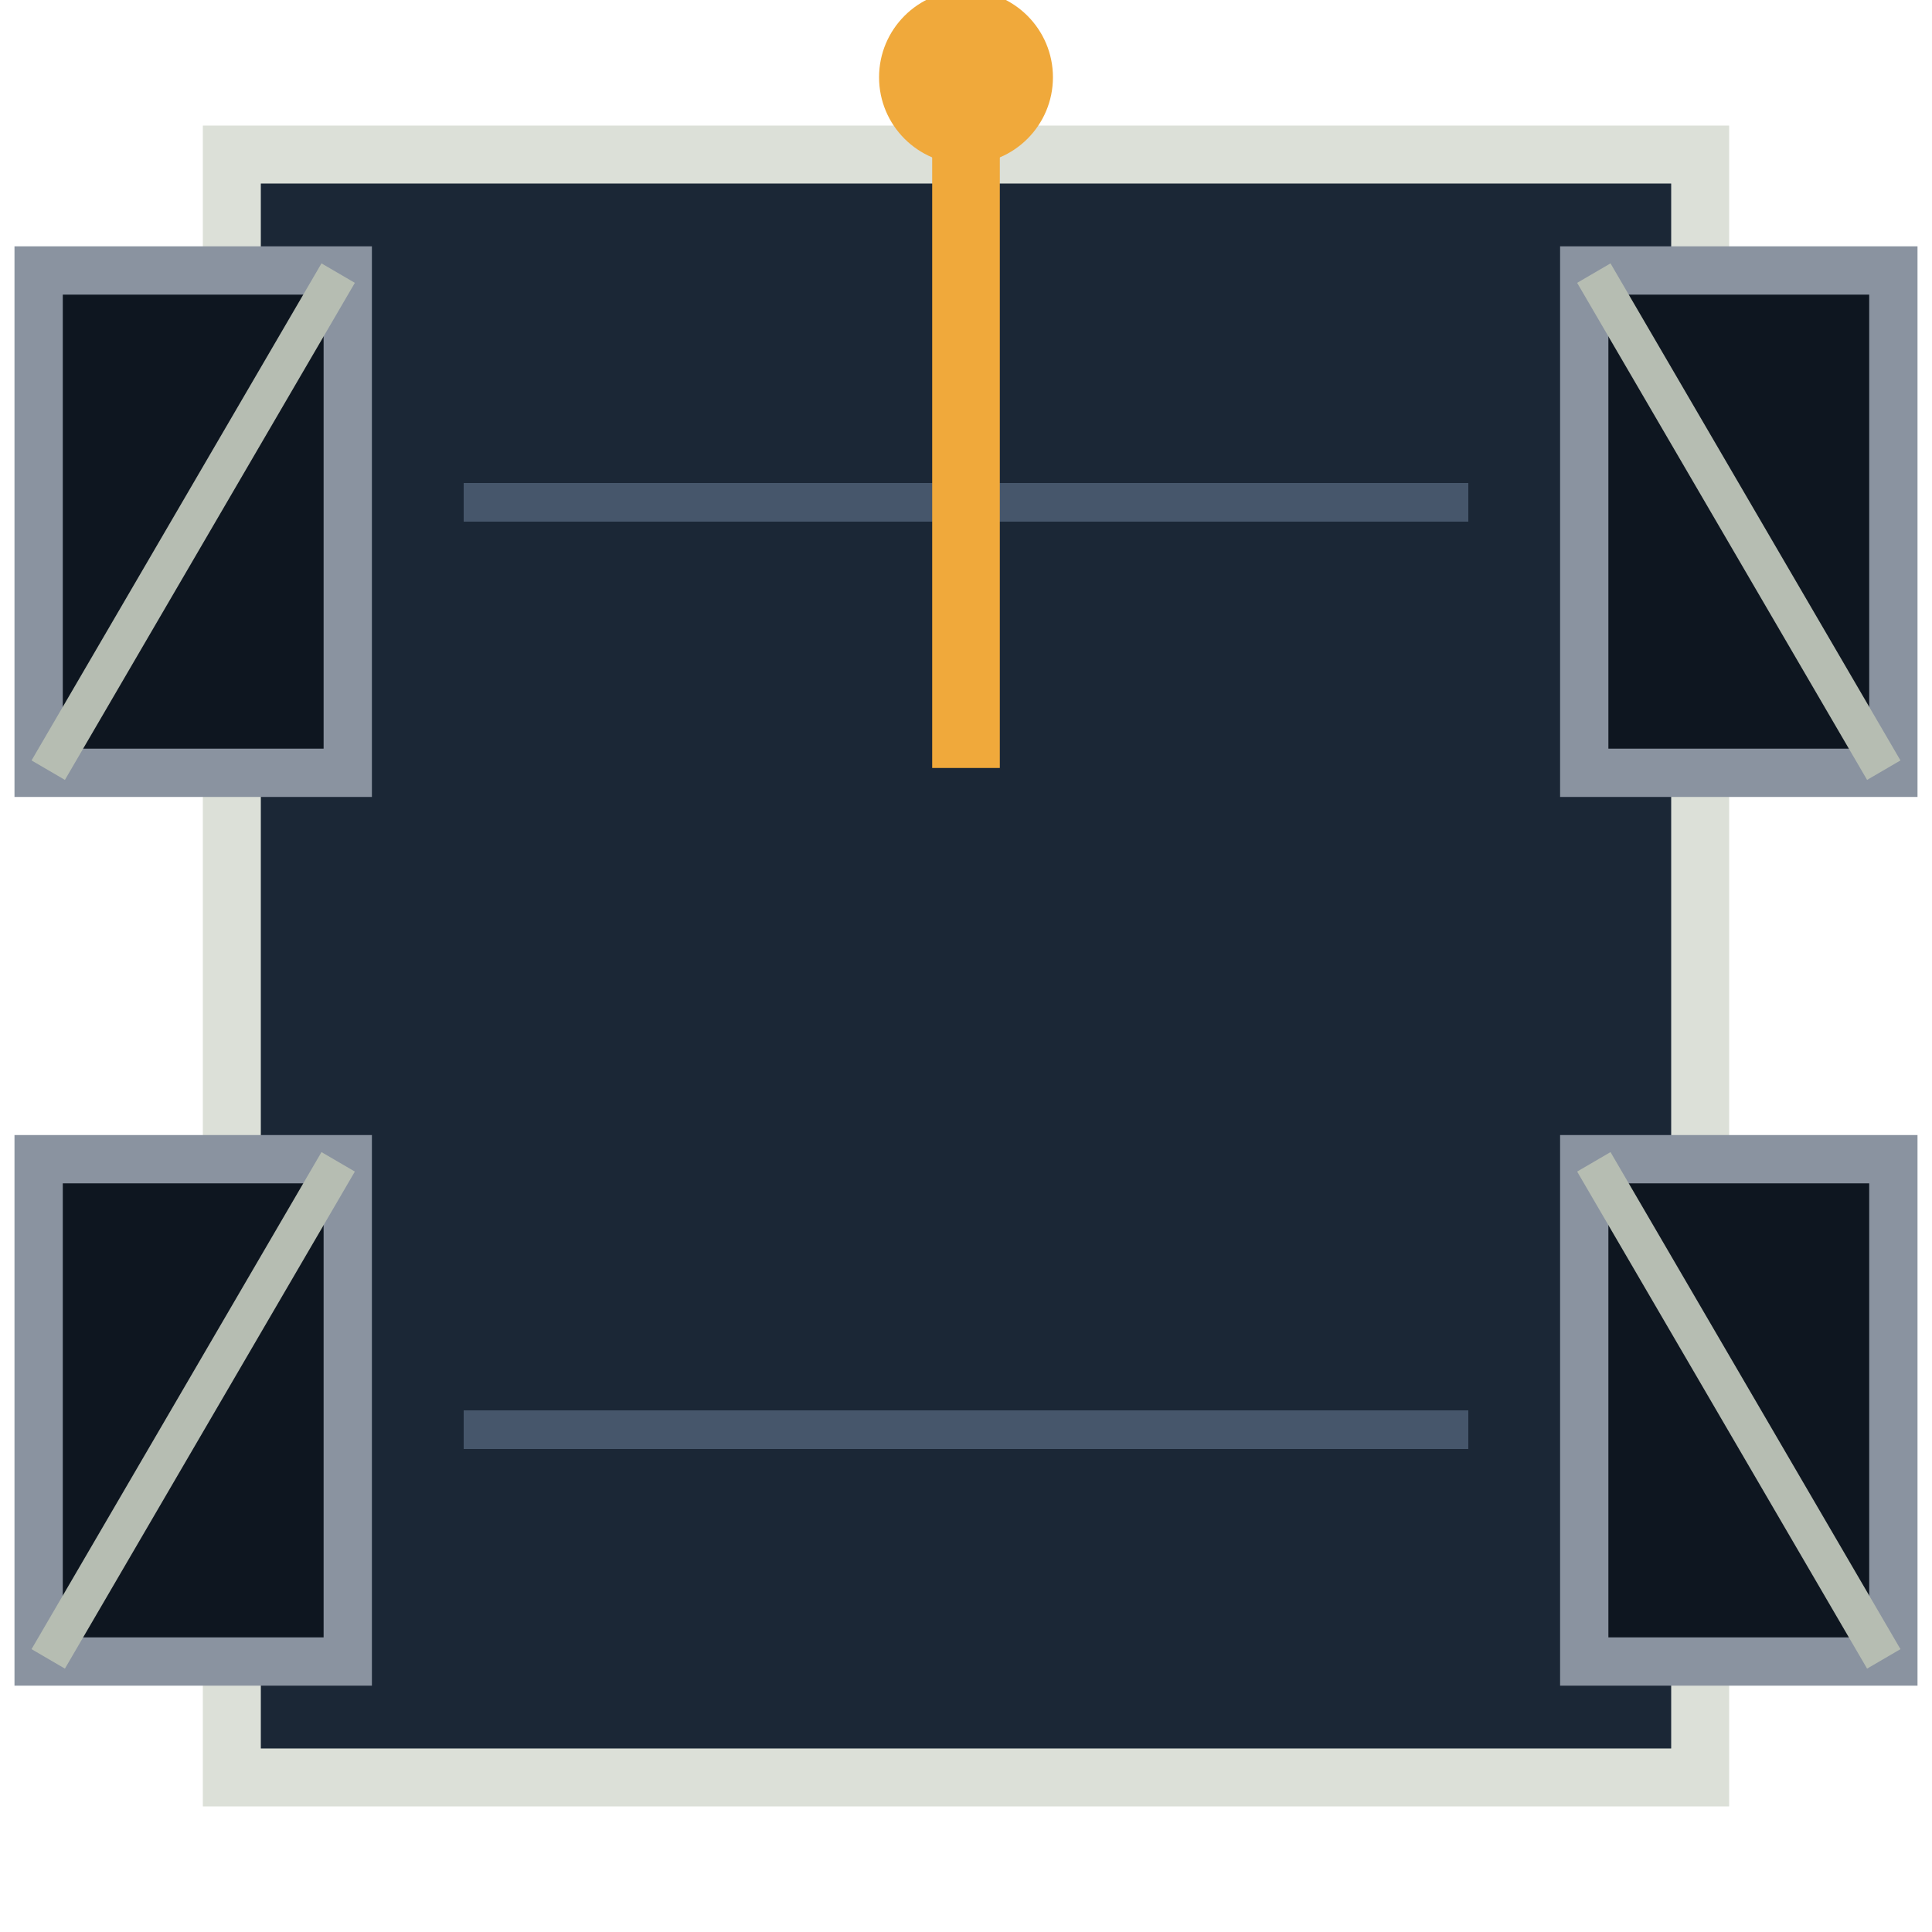
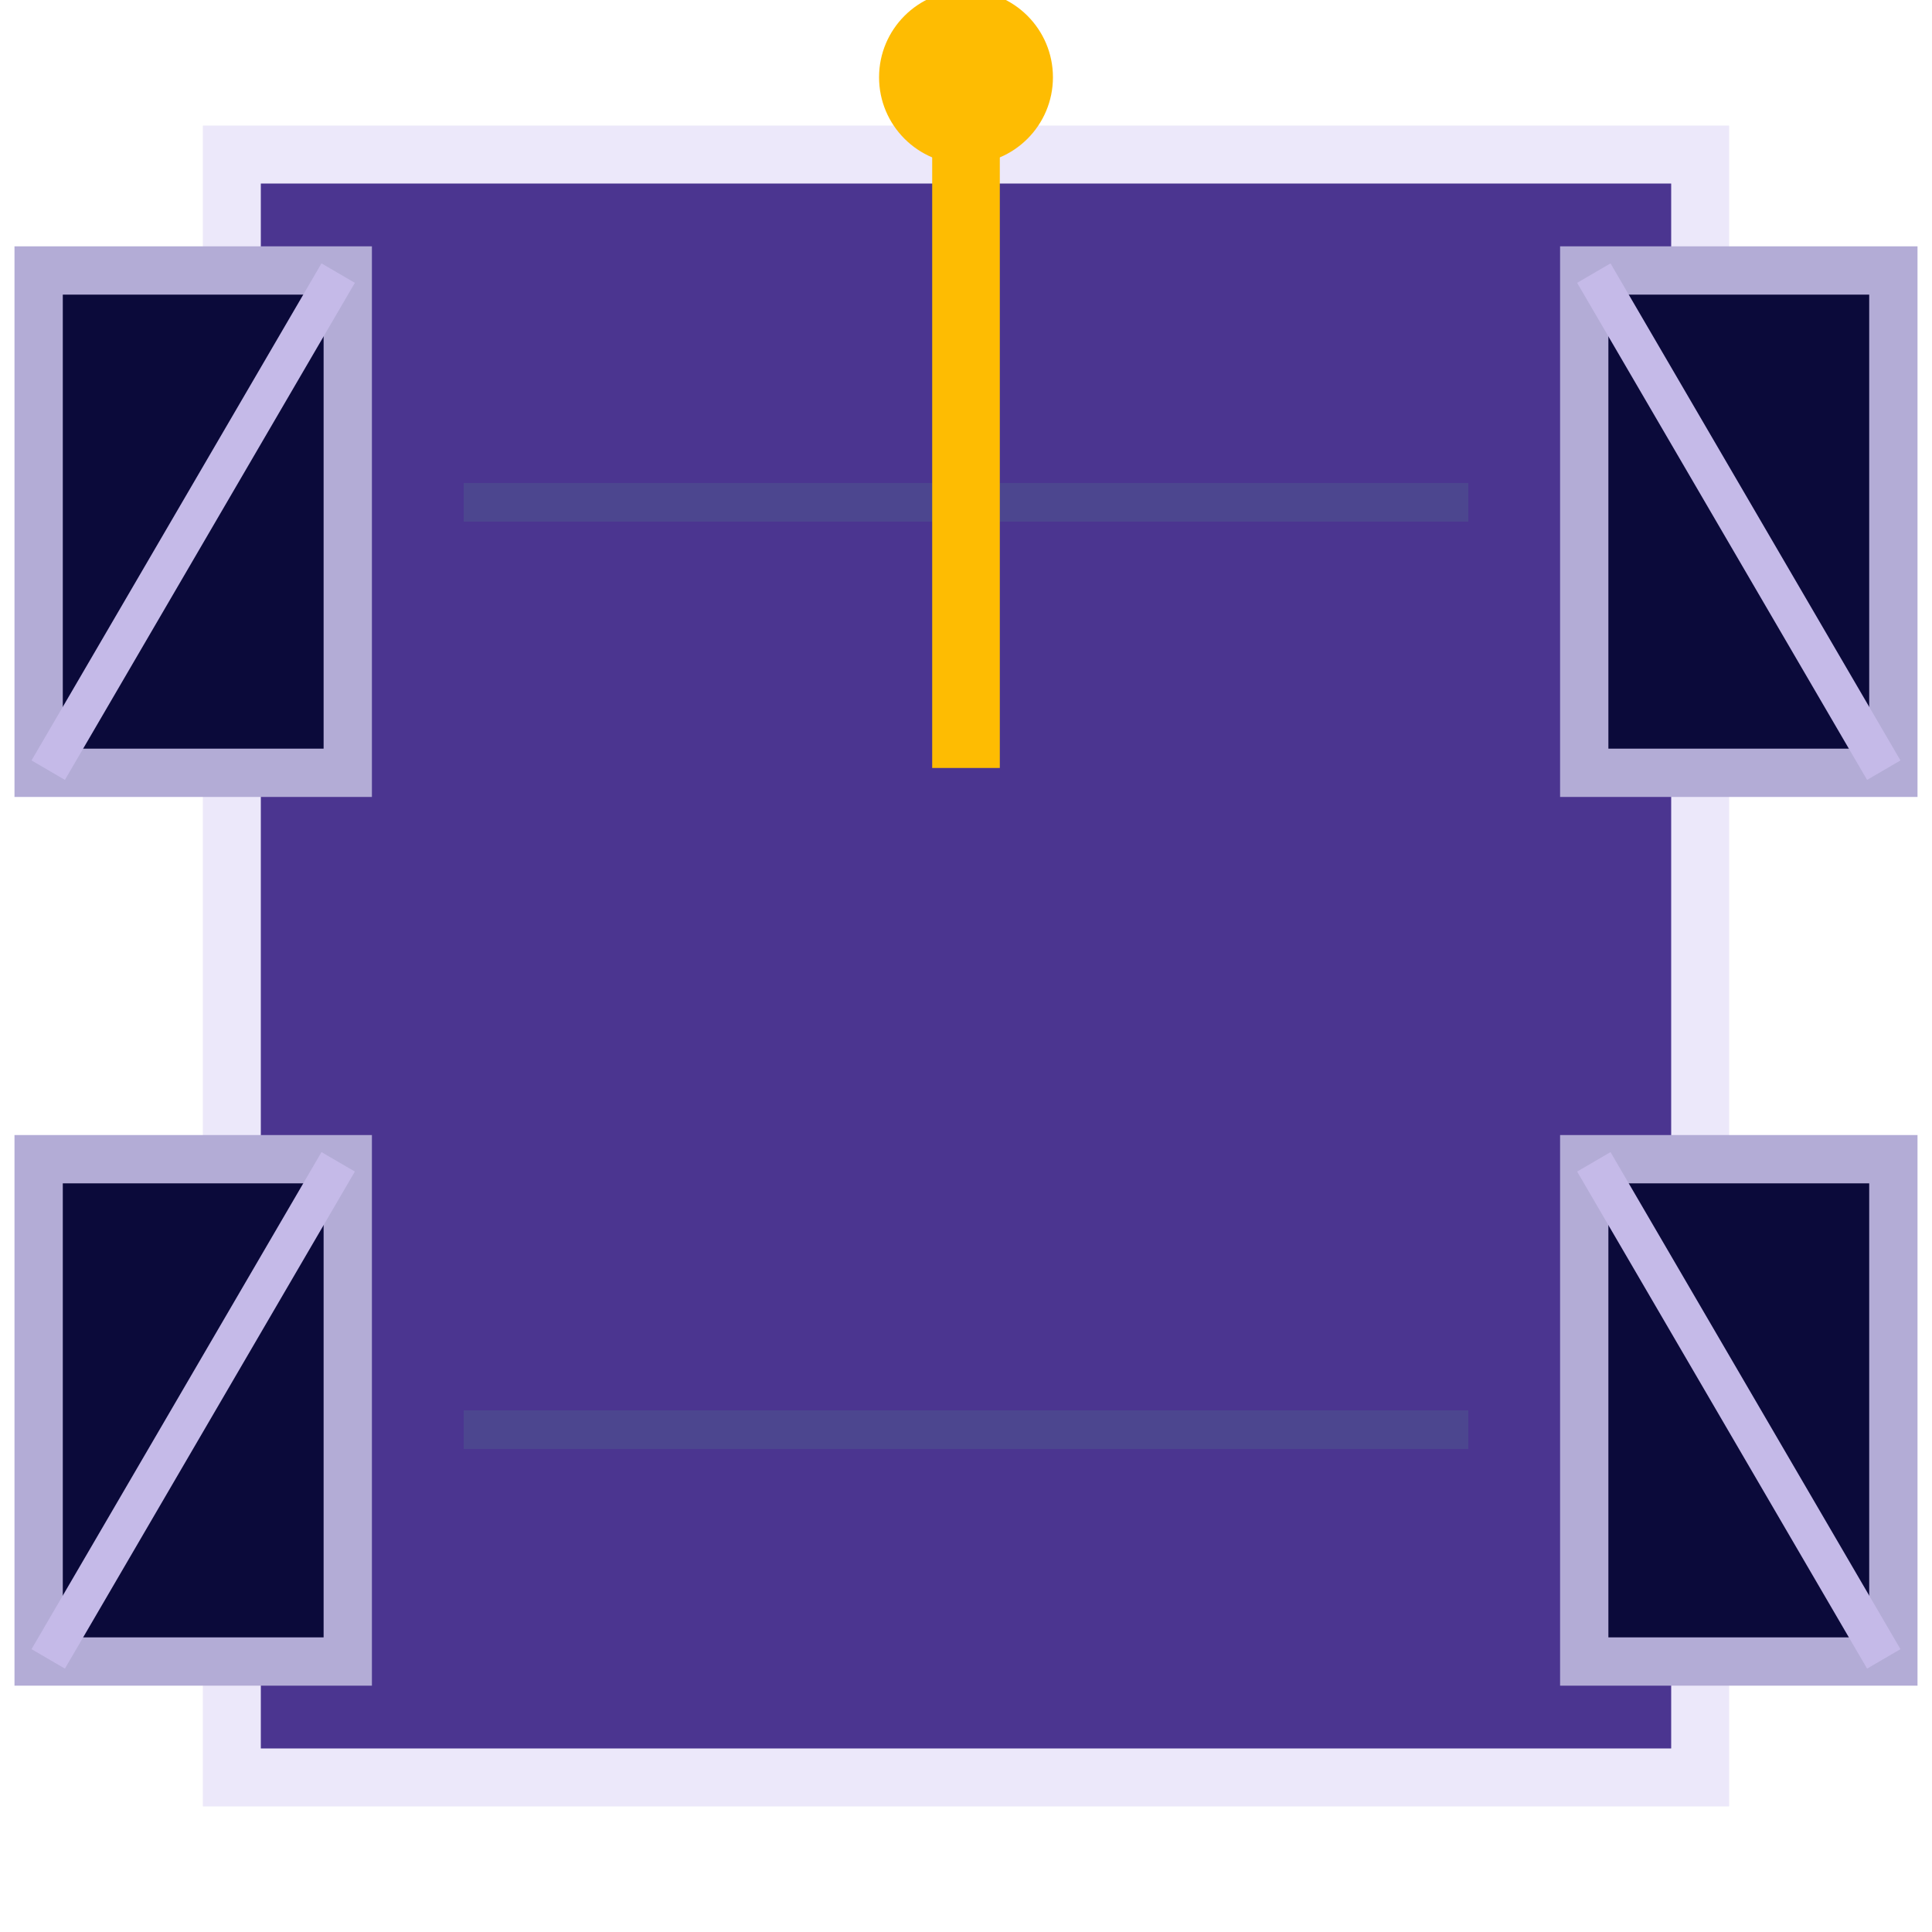
<svg xmlns="http://www.w3.org/2000/svg" viewBox="0 0 100 100" width="100" height="100" role="img" aria-label="Mecanum drivetrain robot, seen from above">
-   <rect x="12" y="8" width="76" height="84" fill="#1B2736" stroke="#DCE0D8" stroke-width="3" />
-   <g stroke="#8A93A0" stroke-width="2.5" fill="#0E1620">
+   <rect x="12" y="8" width="76" height="84" fill="#4B3590" stroke="#ECE8FA" stroke-width="3" />
+   <g stroke="#B3ACD6" stroke-width="2.5" fill="#0B0A3A">
    <rect x="2" y="14" width="16" height="26" />
    <rect x="82" y="14" width="16" height="26" />
    <rect x="2" y="60" width="16" height="26" />
    <rect x="82" y="60" width="16" height="26" />
  </g>
-   <g stroke="#B6BDB2" stroke-width="2" stroke-linecap="square">
+   <g stroke="#C5BAE8" stroke-width="2" stroke-linecap="square">
    <path d="M3 39 L17 15" />
    <path d="M83 15 L97 39" />
    <path d="M3 85 L17 61" />
    <path d="M83 61 L97 85" />
  </g>
-   <path d="M24 26 H76" stroke="#46566B" stroke-width="2" />
-   <path d="M24 74 H76" stroke="#46566B" stroke-width="2" />
-   <g stroke="#F0A93B" stroke-width="3.5" stroke-linecap="square">
+   <path d="M24 26 H76" stroke="#4C468F" stroke-width="2" />
+   <path d="M24 74 H76" stroke="#4C468F" stroke-width="2" />
+   <g stroke="#FEBC02" stroke-width="3.5" stroke-linecap="square">
    <path d="M50 38 V6" />
  </g>
-   <circle cx="50" cy="4" r="4.5" fill="#F0A93B" />
+   <circle cx="50" cy="4" r="4.5" fill="#FEBC02" />
</svg>
